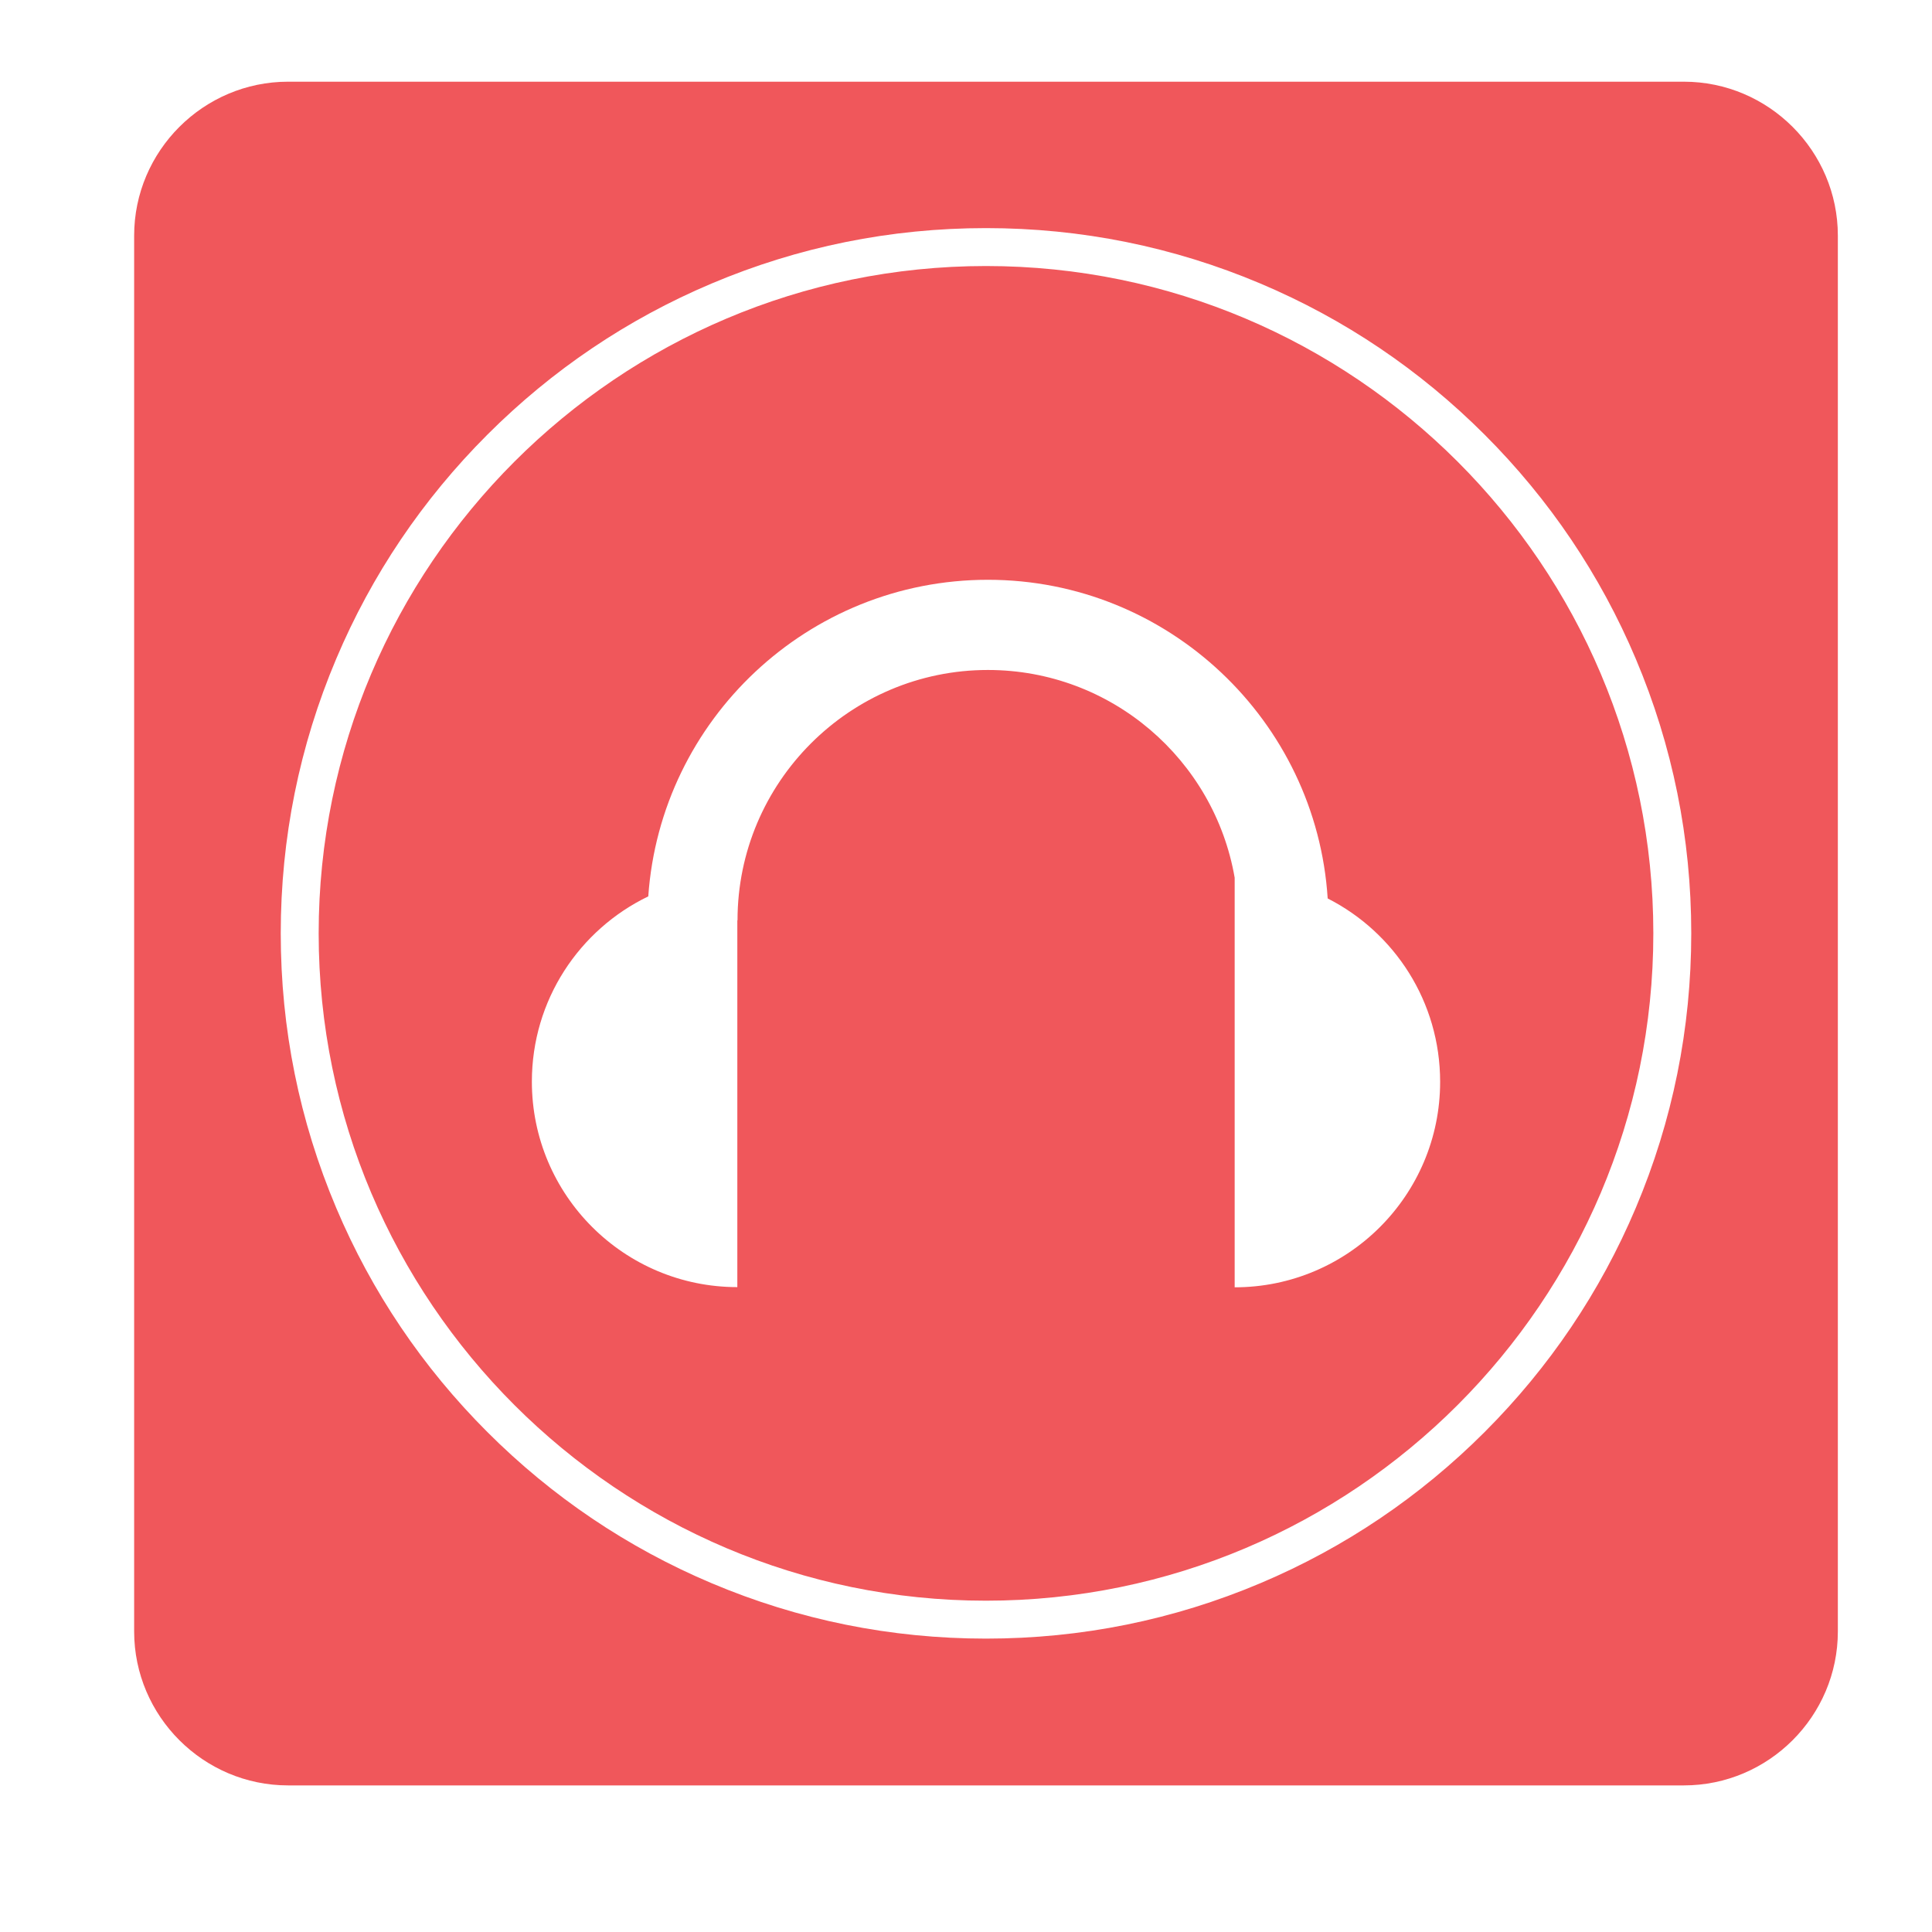
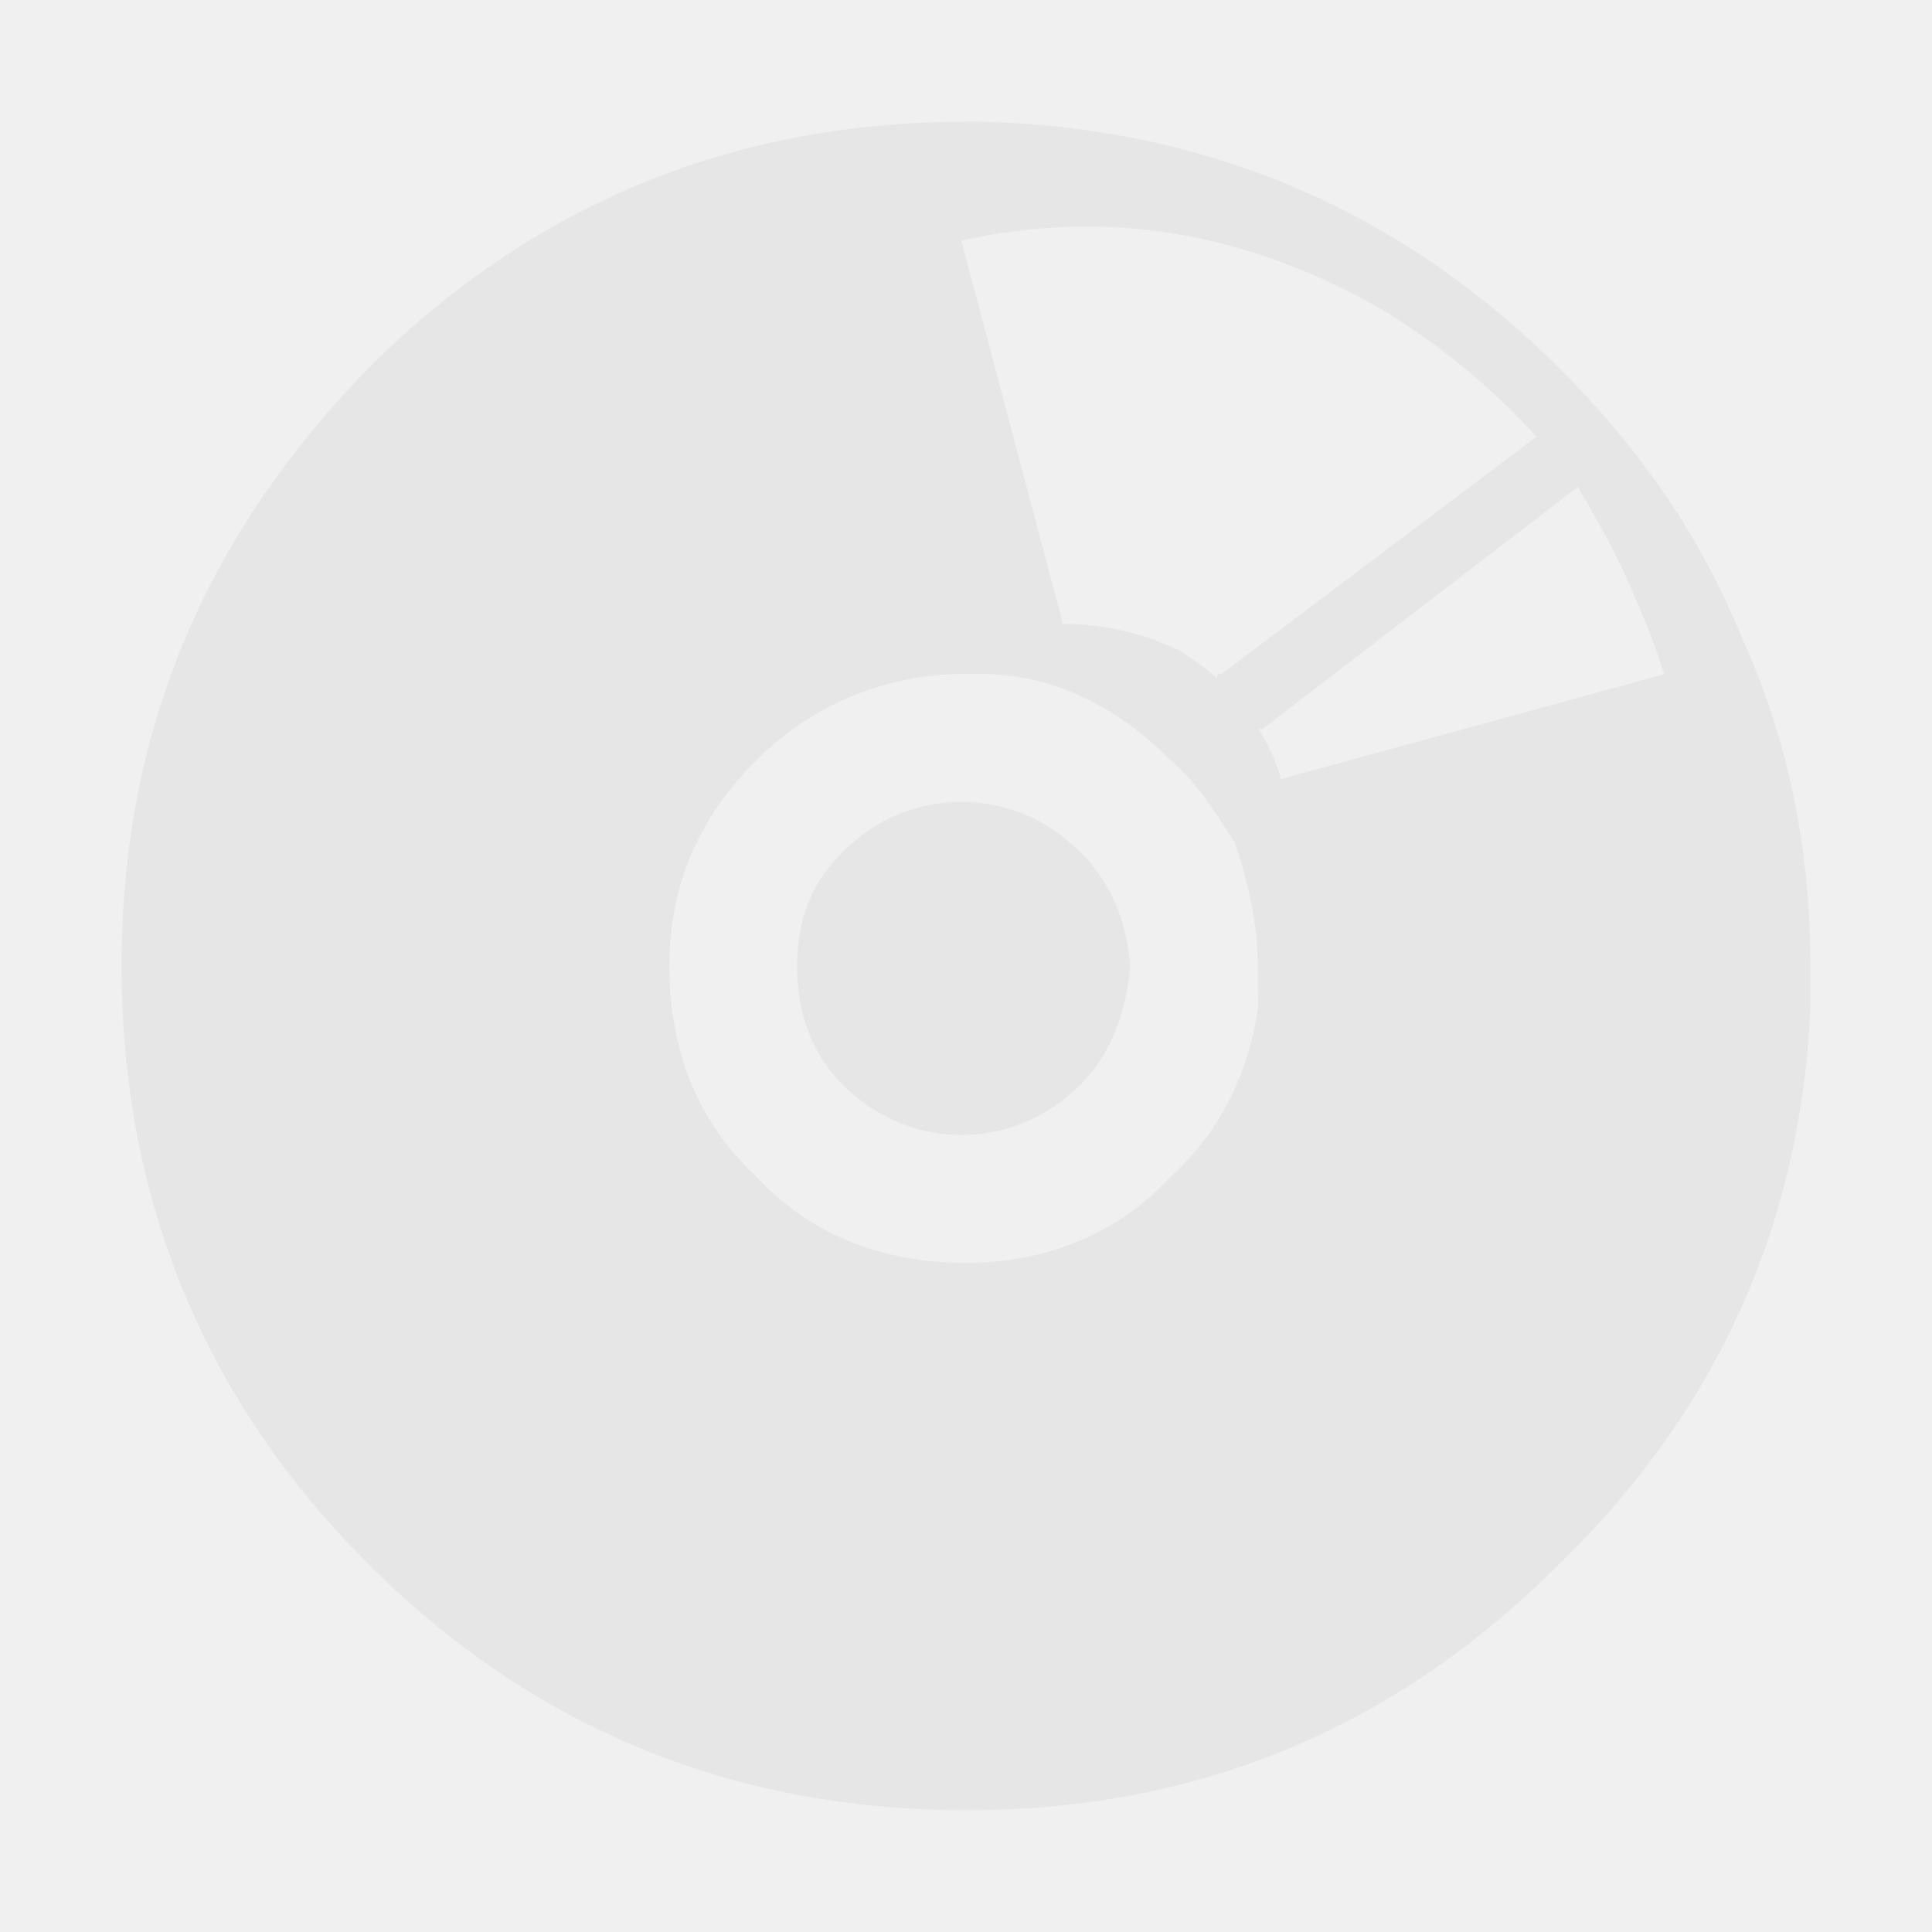
- <svg xmlns="http://www.w3.org/2000/svg" t="1588809833292" class="icon" viewBox="0 0 1024 1024" version="1.1" p-id="1945" width="48" height="48">
-   <path d="M0 0h1024v1024H0z" fill="#FFFFFF" p-id="1946" />
-   <path d="M892.5 43.3H152.7c-44.9 0-81.6 36.7-81.6 81.6v739.8c0 44.9 36.7 81.6 81.6 81.6h739.8c44.9 0 81.6-36.7 81.6-81.6V124.9c0-44.9-36.7-81.6-81.6-81.6z" fill="#F0575B" p-id="1947" />
-   <path d="M522.6 868.5c-50.4 0-99.4-9.9-145.5-29.4-44.5-18.8-84.5-45.8-118.8-80.1s-61.3-74.3-80.1-118.8c-19.5-46.1-29.4-95-29.4-145.5 0-50.4 9.9-99.4 29.4-145.5 18.8-44.5 45.8-84.5 80.1-118.8s74.3-61.3 118.8-80.1c46.1-19.5 95-29.4 145.5-29.4 50.4 0 99.4 9.9 145.5 29.4 44.5 18.8 84.5 45.8 118.8 80.1s61.3 74.3 80.1 118.8c19.5 46.1 29.4 95 29.4 145.5 0 50.4-9.9 99.4-29.4 145.5-18.8 44.5-45.8 84.5-80.1 118.8s-74.3 61.3-118.8 80.1c-46.1 19.5-95 29.4-145.5 29.4z m0-727.5c-195 0-353.7 158.7-353.7 353.7s158.7 353.7 353.7 353.7 353.7-158.7 353.7-353.7S717.7 141 522.6 141z" fill="#FFFFFF" p-id="1948" />
-   <path d="M703.7 476.2c-6-94.1-84.5-168.9-180.1-168.9-95.3 0-173.5 74.2-180 167.8-36.5 17.6-61.7 54.9-61.7 98.2 0 60.1 48.8 108.9 108.9 108.9V487.8h0.1c0-73.2 59.6-132.7 132.7-132.7 65.5 0 120 47.6 130.8 110.1v217.1c60.1 0 108.9-48.8 108.9-108.9 0-42.5-24.2-79.2-59.6-97.2z" fill="#FFFFFF" p-id="1949" />
+ <svg xmlns="http://www.w3.org/2000/svg" t="1588989256965" class="icon" viewBox="0 0 1024 1024" version="1.1" p-id="2242" width="48" height="48">
+   <path d="M923.198 337.87c-21.679-53.148-53.148-99.103-96.706-142.661-84.617-84.617-188.716-128.175-307.2-130.672h-7.193c-123.38 0-229.776 43.557-316.891 130.672C107.995 284.722 64.437 388.62 64.437 512s43.557 229.776 130.672 316.891S388.62 959.463 512.1 959.463c123.38 0 227.478-43.557 314.393-130.572 84.617-82.22 128.175-181.423 133.07-295.112v-21.879c0-62.739-12.088-120.782-36.364-174.03zM732.085 163.74c31.469 19.381 58.043 41.06 82.22 67.734l-166.837 125.777c-2.398 0-2.398 0-2.398 2.398-4.895-4.895-12.088-9.591-19.381-14.486-19.381-9.691-41.06-14.486-62.939-14.486v-2.398l-53.248-200.804c77.424-16.884 150.053-4.795 222.583 36.265z m-65.236 370.139c-4.895 33.867-19.381 65.236-46.055 89.513-28.972 31.469-67.734 45.955-108.894 45.955-43.557 0-82.22-14.486-111.191-45.955-31.469-29.072-45.955-67.734-45.955-111.391 0-41.06 14.486-77.424 45.955-108.894 28.972-28.972 67.734-45.955 111.191-45.955h7.193c38.662 0 72.529 16.983 101.601 45.955 14.486 12.088 24.176 29.072 33.867 43.557 7.193 21.679 12.088 43.557 12.088 65.236l0.2 21.979z m12.088-120.982c-2.398-9.691-7.193-19.381-12.088-26.574h2.398L836.183 258.148c19.381 31.469 33.867 62.939 45.955 99.203l-203.202 55.546z m-169.335 12.088c24.176 0 45.955 9.691 62.939 26.574 16.983 16.983 24.176 36.364 26.574 60.441-2.398 24.176-9.591 45.955-26.574 62.939s-38.662 26.574-62.939 26.574c-24.176 0-45.955-9.691-62.939-26.574-16.983-16.983-24.176-38.662-24.176-62.939s7.193-43.557 24.176-60.441c16.983-16.983 38.662-26.574 62.939-26.574z" p-id="2243" fill="#e6e6e6" />
</svg>
